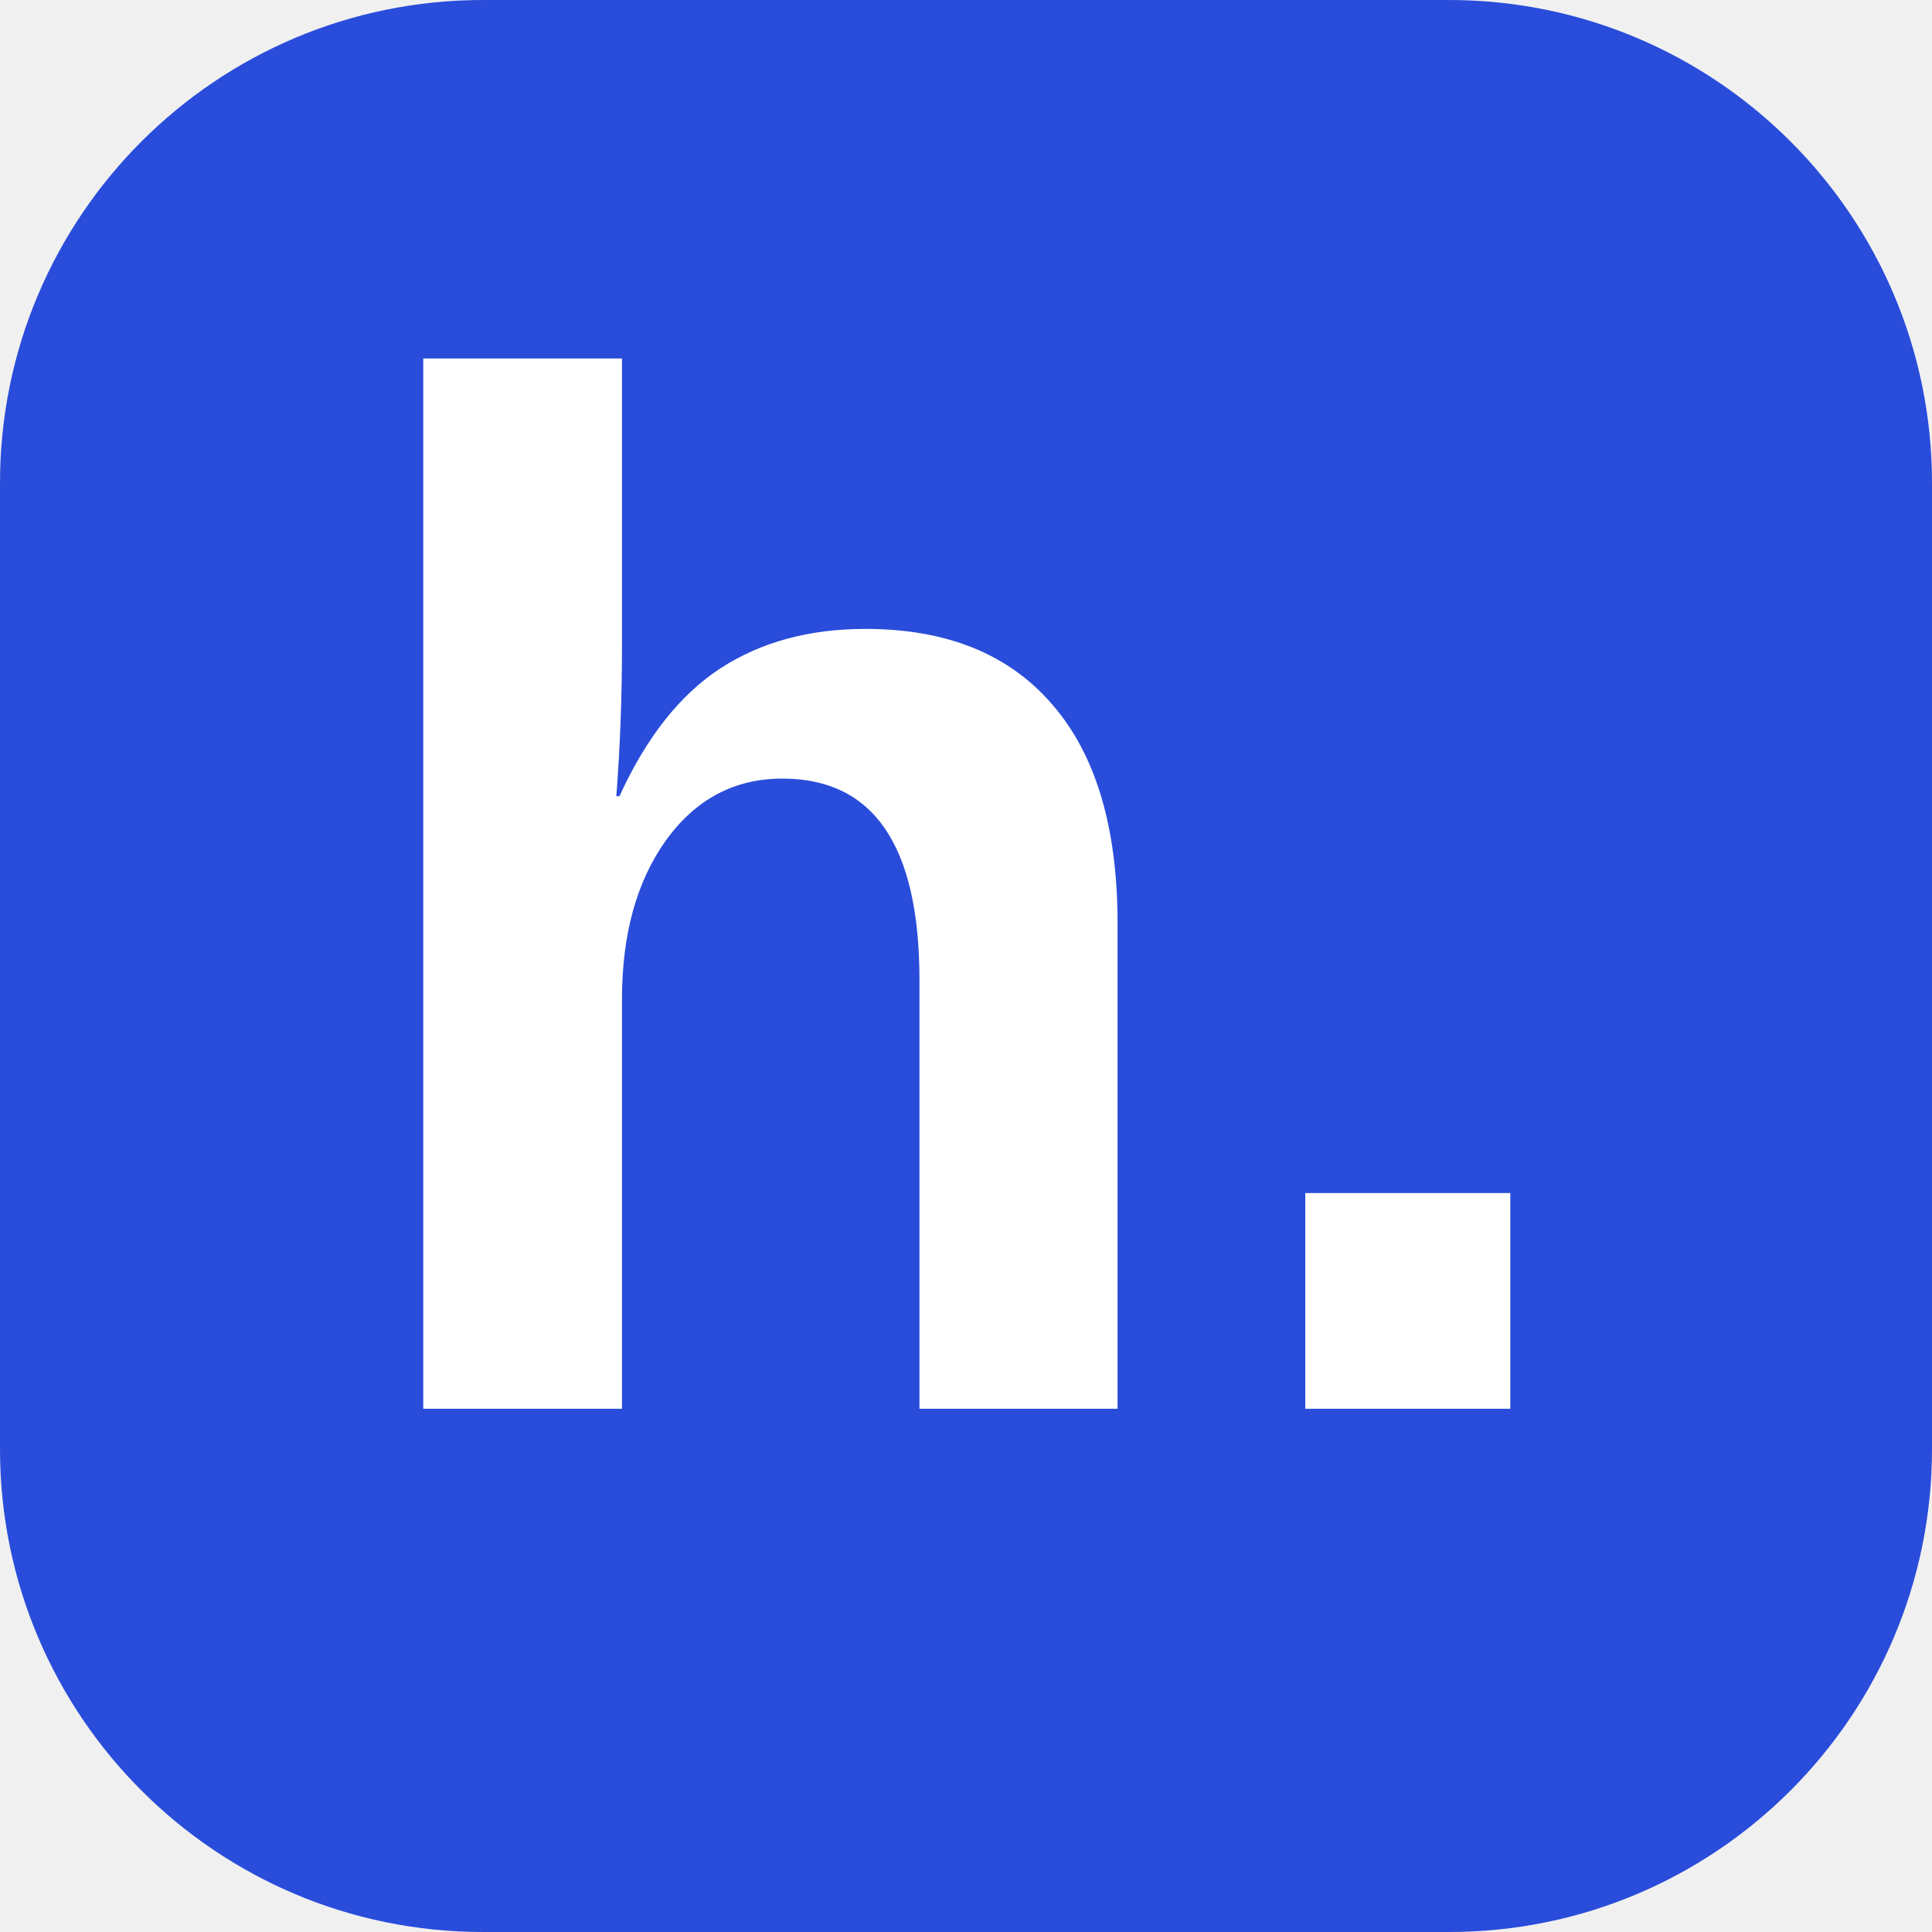
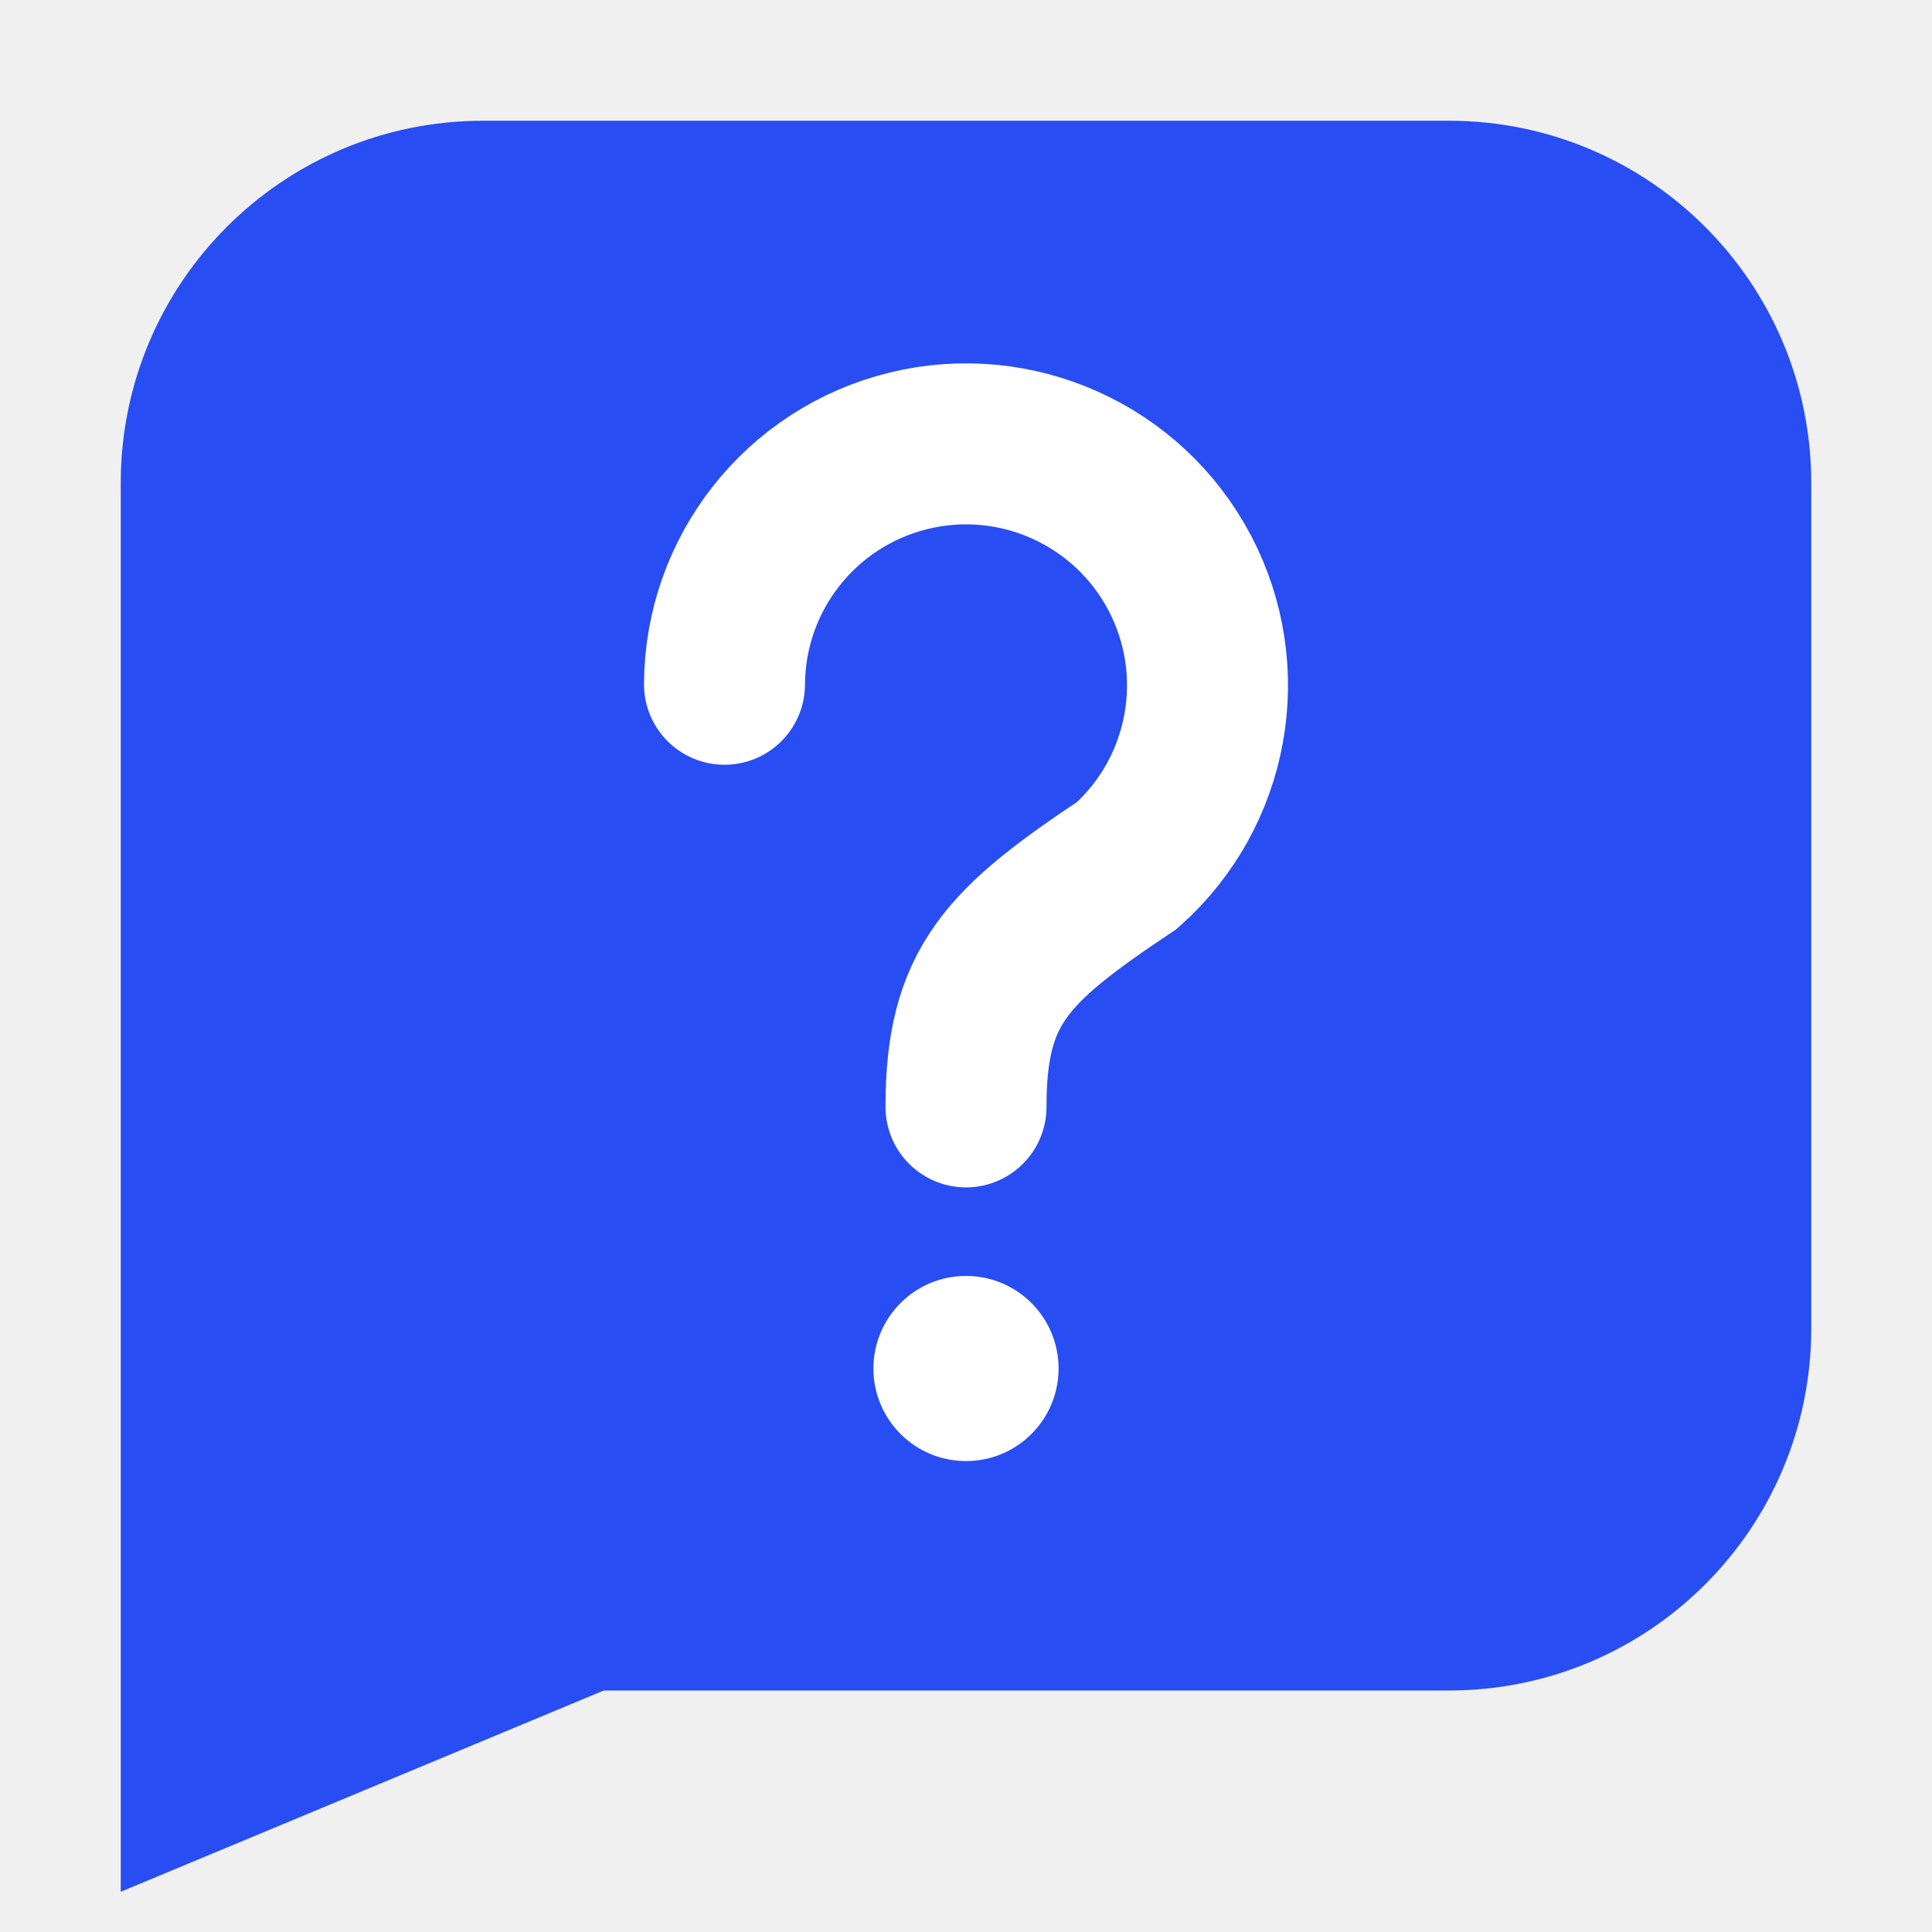
<svg xmlns="http://www.w3.org/2000/svg" viewBox="0 0 48 48">
-   <rect width="48" height="48" rx="12" fill="#294cda" />
-   <text x="8" y="35" fill="white" font-family="Arial,sans-serif" font-size="36" font-weight="bold">h.</text>
+   <path fill="#284df3" d="M12 3h24a9 9 0 0 1 9 9v21a9 9 0 0 1-9 9H15L3 47V12a9 9 0 0 1 9-9Z" />
+   <path d="M18 17a6 6 0 1 1 10 4.5c-3 2-4 3-4 6" fill="none" stroke="white" stroke-width="4" stroke-linecap="round" />
+   <circle cx="24" cy="34" r="2.3" fill="white" />
</svg>
